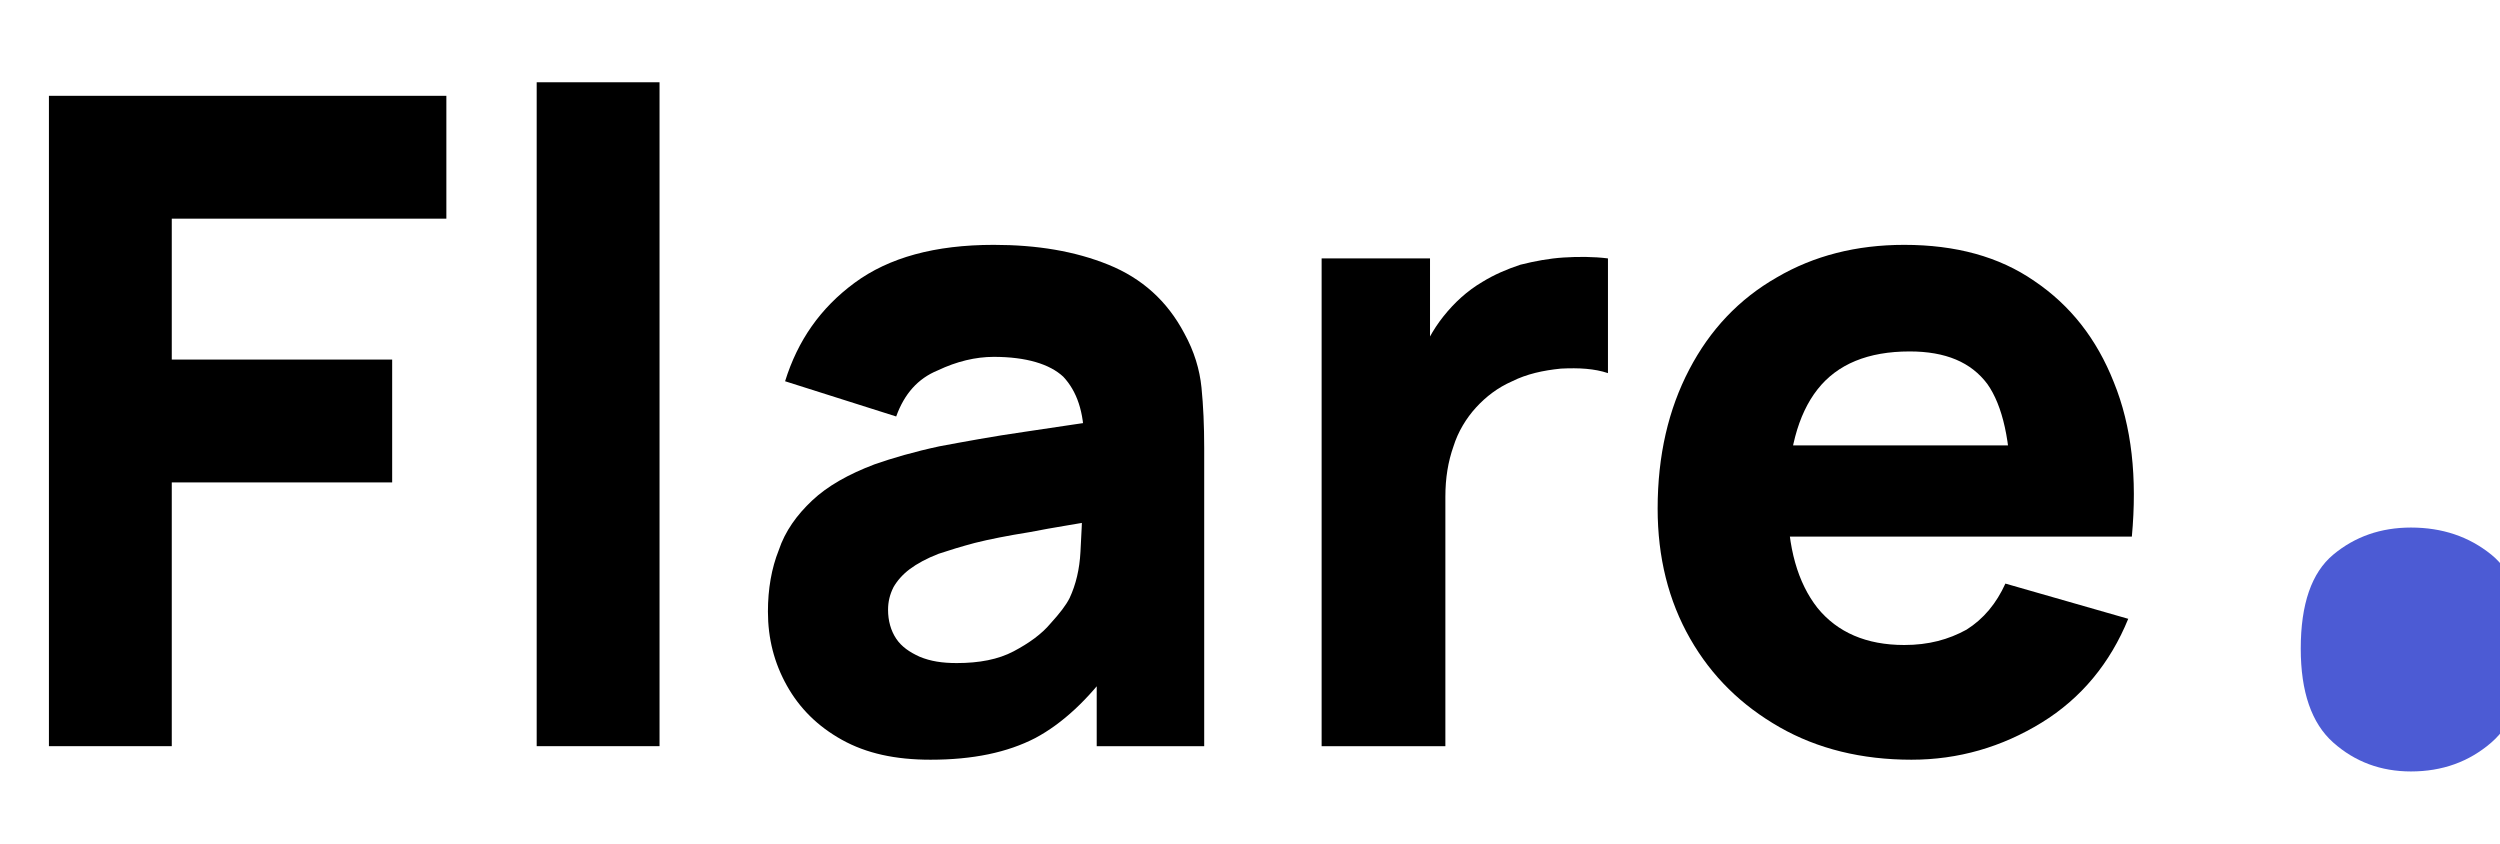
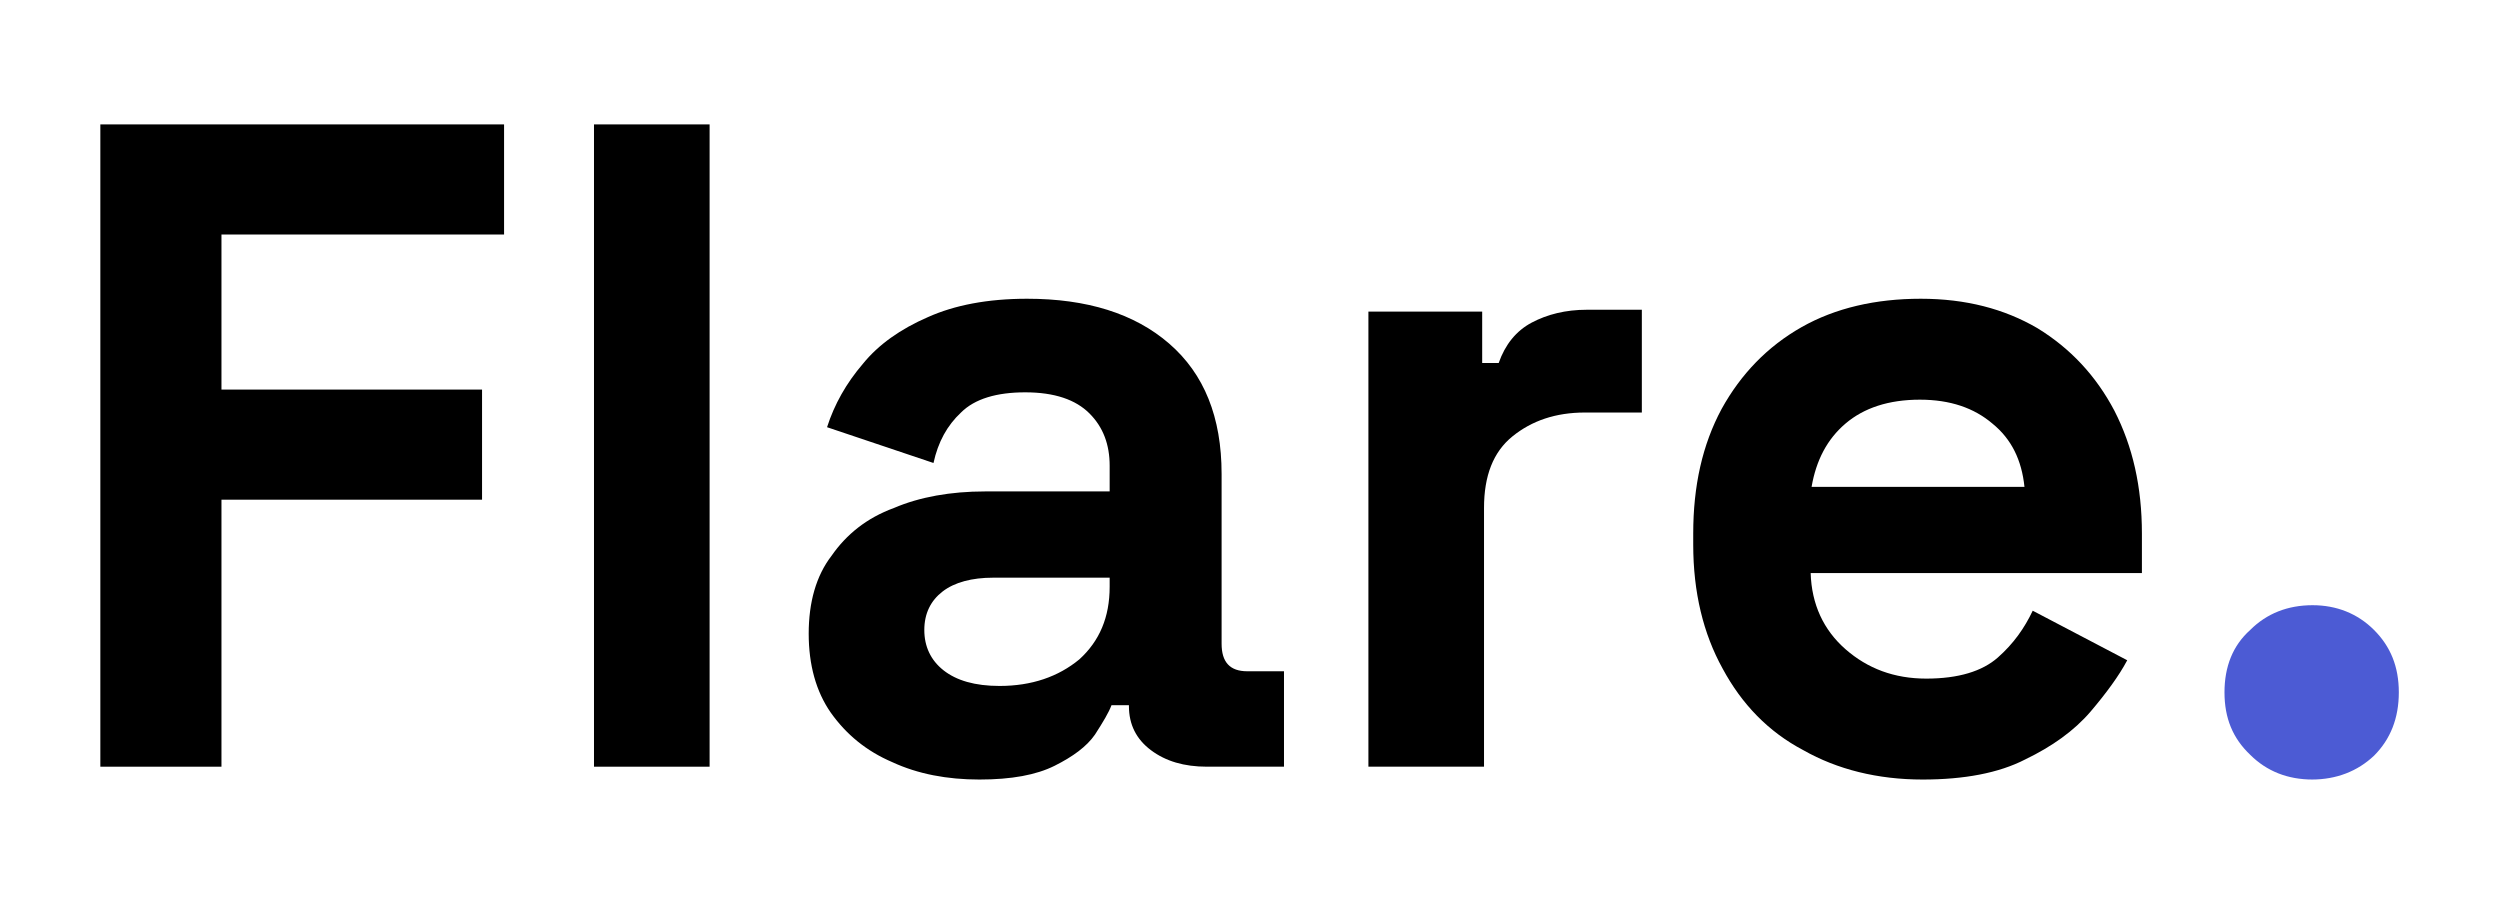
- <svg xmlns="http://www.w3.org/2000/svg" width="100%" height="100%" viewBox="0 0 1809 610" version="1.1" xml:space="preserve" style="fill-rule:evenodd;clip-rule:evenodd;stroke-linejoin:round;stroke-miterlimit:2;">
-   <g transform="matrix(2.26945,0,0,2.26945,-275.593,-592.284)">
-     <g transform="matrix(288,0,0,288,116.876,498.892)">
-       <path d="M0.07,-0l0,-0.72l0.44,0l0,0.136l-0.304,0l0,0.156l0.244,-0l0,0.136l-0.244,-0l0,0.292l-0.136,-0Z" style="fill-rule:nonzero;" />
+ <svg xmlns="http://www.w3.org/2000/svg" width="100%" height="100%" viewBox="0 0 853 309" version="1.1" xml:space="preserve" style="fill-rule:evenodd;clip-rule:evenodd;stroke-linejoin:round;stroke-miterlimit:2;">
+   <g transform="matrix(2.08333,0,0,2.08333,-390.007,-718.125)">
+     <g transform="matrix(150.274,0,0,150.274,193.72,470.267)">
+       <path d="M0.066,-0l0,-0.7l0.44,0l0,0.12l-0.308,0l0,0.169l0.284,0l-0,0.12l-0.284,0l0,0.291l-0.132,0Z" style="fill-rule:nonzero;" />
    </g>
-     <g transform="matrix(288,0,0,288,269.516,498.892)">
-       <rect x="0.08" y="-0.735" width="0.136" height="0.735" style="fill-rule:nonzero;" />
+     <g transform="matrix(150.274,0,0,150.274,273.966,470.267)">
+       <rect x="0.07" y="-0.7" width="0.126" height="0.7" style="fill-rule:nonzero;" />
    </g>
-     <g transform="matrix(288,0,0,288,354.764,498.892)">
-       <path d="M0.22,0.015c-0.039,0 -0.071,-0.007 -0.098,-0.022c-0.027,-0.015 -0.047,-0.035 -0.061,-0.06c-0.014,-0.025 -0.021,-0.052 -0.021,-0.082c0,-0.025 0.004,-0.048 0.012,-0.068c0.007,-0.021 0.02,-0.039 0.037,-0.055c0.017,-0.016 0.04,-0.029 0.069,-0.04c0.02,-0.007 0.044,-0.014 0.072,-0.02c0.027,-0.005 0.059,-0.011 0.094,-0.016c0.034,-0.005 0.073,-0.011 0.115,-0.017l-0.049,0.027c-0,-0.032 -0.008,-0.055 -0.023,-0.071c-0.015,-0.014 -0.041,-0.022 -0.077,-0.022c-0.02,0 -0.041,0.005 -0.062,0.015c-0.022,0.009 -0.037,0.026 -0.046,0.051l-0.123,-0.039c0.014,-0.045 0.039,-0.081 0.077,-0.109c0.038,-0.028 0.089,-0.042 0.154,-0.042c0.048,0 0.09,0.007 0.127,0.022c0.037,0.015 0.065,0.04 0.084,0.076c0.011,0.02 0.017,0.04 0.019,0.06c0.002,0.02 0.003,0.042 0.003,0.067l0,0.33l-0.119,-0l0,-0.111l0.017,0.023c-0.026,0.036 -0.055,0.063 -0.085,0.079c-0.031,0.016 -0.069,0.024 -0.116,0.024Zm0.029,-0.107c0.025,-0 0.046,-0.004 0.063,-0.013c0.017,-0.009 0.031,-0.019 0.041,-0.031c0.01,-0.011 0.017,-0.02 0.021,-0.028c0.007,-0.015 0.011,-0.032 0.012,-0.051c0.001,-0.02 0.002,-0.036 0.002,-0.049l0.04,0.01c-0.04,0.007 -0.073,0.012 -0.098,0.017c-0.025,0.004 -0.045,0.008 -0.061,0.012c-0.015,0.004 -0.028,0.008 -0.04,0.012c-0.013,0.005 -0.024,0.011 -0.032,0.017c-0.008,0.006 -0.014,0.013 -0.018,0.02c-0.004,0.008 -0.006,0.016 -0.006,0.025c-0,0.012 0.003,0.023 0.009,0.032c0.006,0.009 0.015,0.015 0.026,0.02c0.012,0.005 0.025,0.007 0.041,0.007Z" style="fill-rule:nonzero;" />
+     <g transform="matrix(150.274,0,0,150.274,313.939,470.267)">
+       <path d="M0.224,0.014c-0.035,0 -0.067,-0.006 -0.095,-0.019c-0.028,-0.012 -0.05,-0.03 -0.067,-0.054c-0.016,-0.023 -0.024,-0.052 -0.024,-0.086c0,-0.034 0.008,-0.063 0.025,-0.085c0.016,-0.023 0.038,-0.041 0.068,-0.052c0.028,-0.012 0.062,-0.018 0.099,-0.018l0.136,0l0,-0.028c-0,-0.023 -0.007,-0.042 -0.022,-0.057c-0.015,-0.015 -0.038,-0.023 -0.07,-0.023c-0.031,0 -0.055,0.007 -0.07,0.022c-0.015,0.014 -0.025,0.032 -0.03,0.055l-0.116,-0.039c0.008,-0.025 0.021,-0.048 0.039,-0.069c0.017,-0.021 0.041,-0.038 0.071,-0.051c0.029,-0.013 0.065,-0.02 0.108,-0.02c0.065,0 0.117,0.016 0.155,0.049c0.038,0.033 0.057,0.08 0.057,0.142l0,0.185c0,0.02 0.009,0.03 0.028,0.03l0.04,0l0,0.104l-0.084,-0c-0.025,-0 -0.045,-0.006 -0.061,-0.018c-0.016,-0.012 -0.024,-0.028 -0.024,-0.048l0,-0.001l-0.019,0c-0.003,0.008 -0.009,0.018 -0.018,0.032c-0.009,0.013 -0.024,0.024 -0.044,0.034c-0.02,0.01 -0.047,0.015 -0.082,0.015Zm0.022,-0.102c0.035,0 0.064,-0.01 0.087,-0.029c0.022,-0.02 0.033,-0.046 0.033,-0.079l0,-0.01l-0.127,0c-0.023,-0 -0.042,0.005 -0.055,0.015c-0.013,0.01 -0.02,0.024 -0.02,0.042c0,0.018 0.007,0.033 0.021,0.044c0.014,0.011 0.034,0.017 0.061,0.017Z" style="fill-rule:nonzero;" />
    </g>
-     <g transform="matrix(288,0,0,288,522.668,498.892)">
-       <path d="M0.07,-0l0,-0.54l0.12,0l0,0.132l-0.013,-0.017c0.007,-0.019 0.016,-0.036 0.028,-0.051c0.012,-0.015 0.026,-0.028 0.043,-0.038c0.013,-0.008 0.027,-0.014 0.042,-0.019c0.016,-0.004 0.032,-0.007 0.048,-0.008c0.016,-0.001 0.033,-0.001 0.049,0.001l0,0.127c-0.015,-0.005 -0.032,-0.006 -0.052,-0.005c-0.02,0.002 -0.038,0.006 -0.054,0.014c-0.016,0.007 -0.029,0.017 -0.04,0.029c-0.011,0.012 -0.02,0.027 -0.025,0.043c-0.006,0.017 -0.009,0.035 -0.009,0.056l0,0.276l-0.137,-0Z" style="fill-rule:nonzero;" />
+     <g transform="matrix(150.274,0,0,150.274,400.797,470.267)">
+       <path d="M0.07,-0l0,-0.496l0.124,0l0,0.056l0.018,0c0.007,-0.02 0.019,-0.035 0.036,-0.044c0.017,-0.009 0.037,-0.014 0.06,-0.014l0.06,0l-0,0.112l-0.062,0c-0.032,0 -0.058,0.009 -0.079,0.026c-0.021,0.017 -0.031,0.043 -0.031,0.078l-0,0.282l-0.126,-0Z" style="fill-rule:nonzero;" />
    </g>
-     <g transform="matrix(288,0,0,288,638.444,498.892)">
-       <path d="M0.321,0.015c-0.055,0 -0.104,-0.012 -0.146,-0.036c-0.042,-0.024 -0.075,-0.056 -0.099,-0.098c-0.024,-0.042 -0.036,-0.09 -0.036,-0.144c-0,-0.059 0.012,-0.11 0.035,-0.154c0.023,-0.044 0.055,-0.078 0.097,-0.102c0.041,-0.024 0.088,-0.036 0.141,-0.036c0.057,0 0.105,0.013 0.144,0.04c0.04,0.027 0.069,0.064 0.088,0.112c0.02,0.049 0.026,0.106 0.02,0.171l-0.134,0l-0,-0.05c-0,-0.055 -0.009,-0.095 -0.026,-0.119c-0.018,-0.024 -0.046,-0.036 -0.086,-0.036c-0.046,0 -0.08,0.014 -0.102,0.042c-0.022,0.028 -0.033,0.07 -0.033,0.125c0,0.05 0.011,0.089 0.033,0.117c0.022,0.027 0.054,0.041 0.096,0.041c0.027,0 0.049,-0.006 0.069,-0.017c0.019,-0.012 0.033,-0.029 0.043,-0.051l0.136,0.039c-0.02,0.049 -0.052,0.088 -0.096,0.115c-0.044,0.027 -0.092,0.041 -0.144,0.041Zm-0.179,-0.247l0,-0.101l0.358,0l0,0.101l-0.358,0Z" style="fill-rule:nonzero;" />
+     <g transform="matrix(150.274,0,0,150.274,457.601,470.267)">
+       <path d="M0.296,0.014c-0.049,0 -0.093,-0.011 -0.13,-0.032c-0.038,-0.02 -0.067,-0.05 -0.088,-0.089c-0.021,-0.038 -0.032,-0.083 -0.032,-0.135l0,-0.012c0,-0.052 0.01,-0.097 0.031,-0.136c0.021,-0.038 0.05,-0.068 0.087,-0.089c0.037,-0.021 0.081,-0.031 0.13,-0.031c0.049,0 0.091,0.011 0.127,0.032c0.036,0.022 0.064,0.052 0.084,0.09c0.02,0.039 0.03,0.083 0.03,0.134l0,0.043l-0.361,0c0.001,0.034 0.014,0.062 0.038,0.083c0.024,0.021 0.053,0.032 0.088,0.032c0.035,-0 0.061,-0.008 0.078,-0.023c0.017,-0.015 0.029,-0.032 0.038,-0.051l0.103,0.054c-0.009,0.017 -0.023,0.036 -0.04,0.056c-0.018,0.021 -0.042,0.038 -0.071,0.052c-0.029,0.015 -0.067,0.022 -0.112,0.022Zm-0.121,-0.319l0.232,0c-0.003,-0.029 -0.014,-0.052 -0.035,-0.069c-0.02,-0.017 -0.046,-0.026 -0.079,-0.026c-0.034,-0 -0.061,0.009 -0.081,0.026c-0.02,0.017 -0.032,0.04 -0.037,0.069Z" style="fill-rule:nonzero;" />
    </g>
-     <g transform="matrix(576,0,0,576,925.868,498.892)" />
-     <text x="813.548px" y="498.892px" style="font-family:'RethinkSans-Regular', 'Rethink Sans';font-size:576px;fill:#4c5bd4;">.</text>
+     <g transform="matrix(150.274,0,0,150.274,543.407,470.267)">
+       <path d="M0.15,0.014c-0.027,0 -0.05,-0.009 -0.068,-0.027c-0.019,-0.018 -0.028,-0.04 -0.028,-0.068c0,-0.028 0.009,-0.051 0.028,-0.068c0.018,-0.018 0.041,-0.027 0.068,-0.027c0.026,0 0.049,0.009 0.067,0.027c0.018,0.018 0.027,0.04 0.027,0.068c0,0.028 -0.009,0.051 -0.027,0.069c-0.018,0.017 -0.041,0.026 -0.068,0.026Z" style="fill:#4c5bd4;fill-rule:nonzero;" />
+     </g>
+     <g transform="matrix(150.274,0,0,150.274,588.188,470.267)" />
  </g>
</svg>
